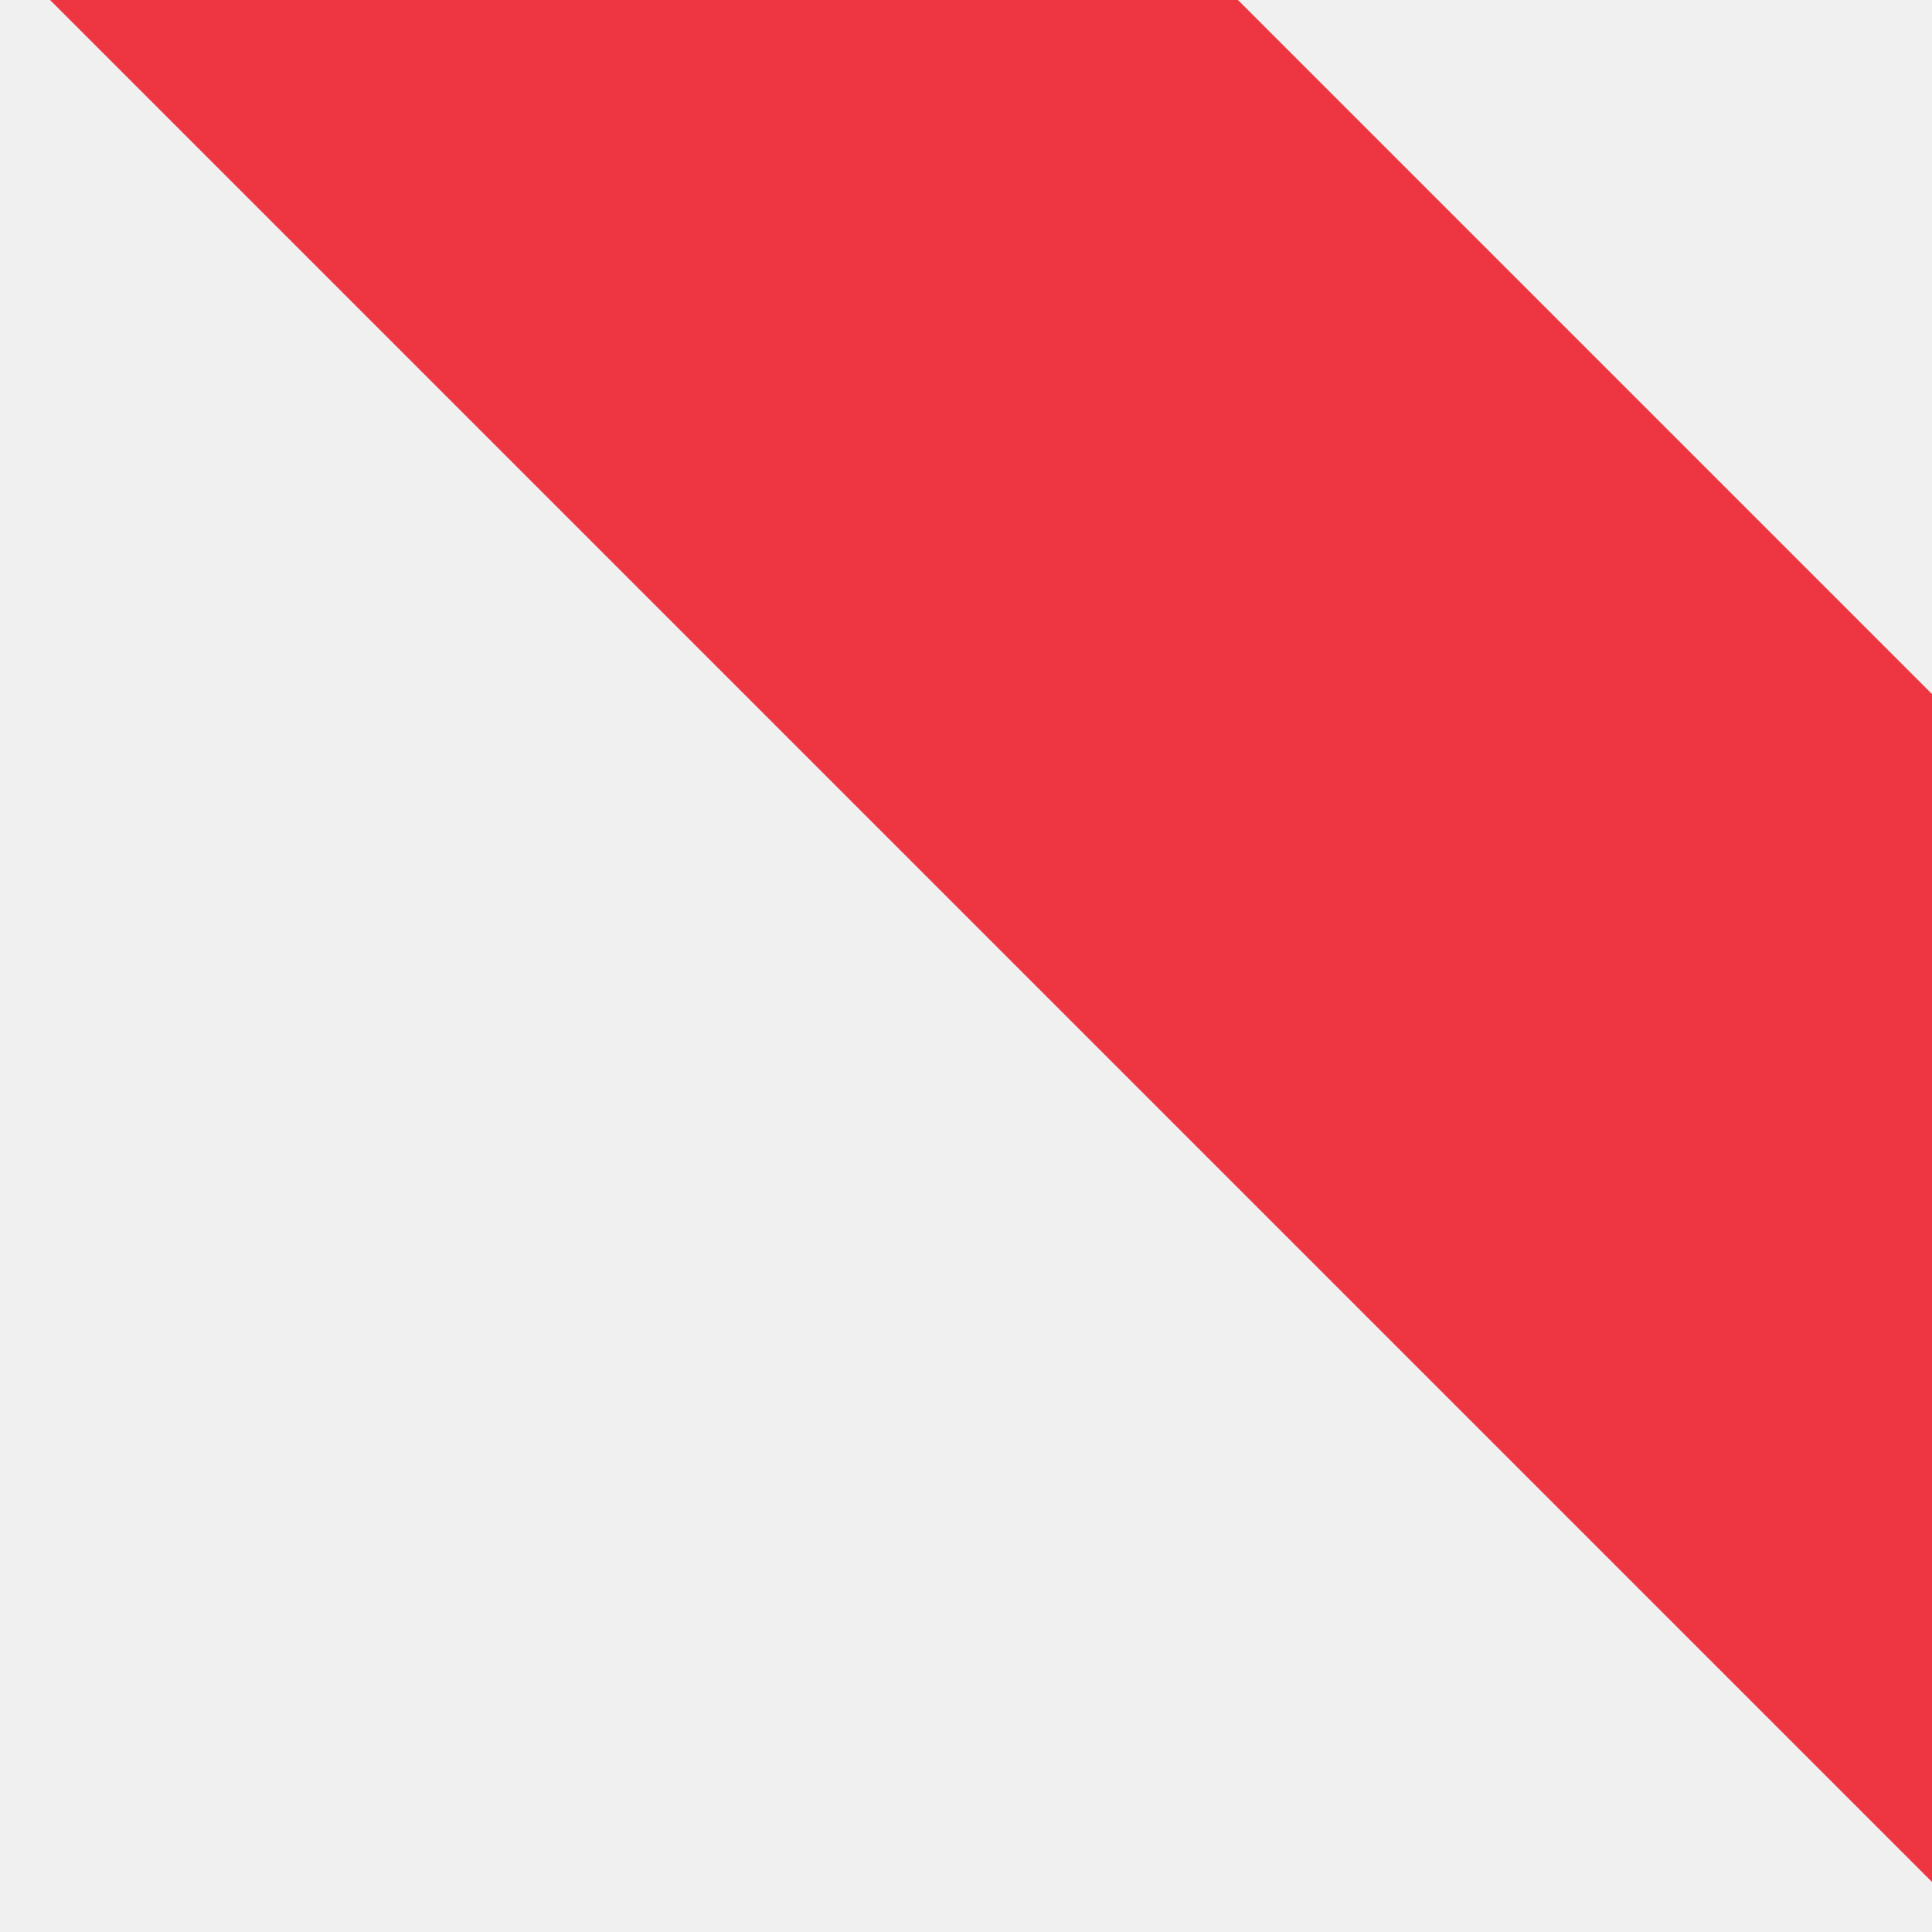
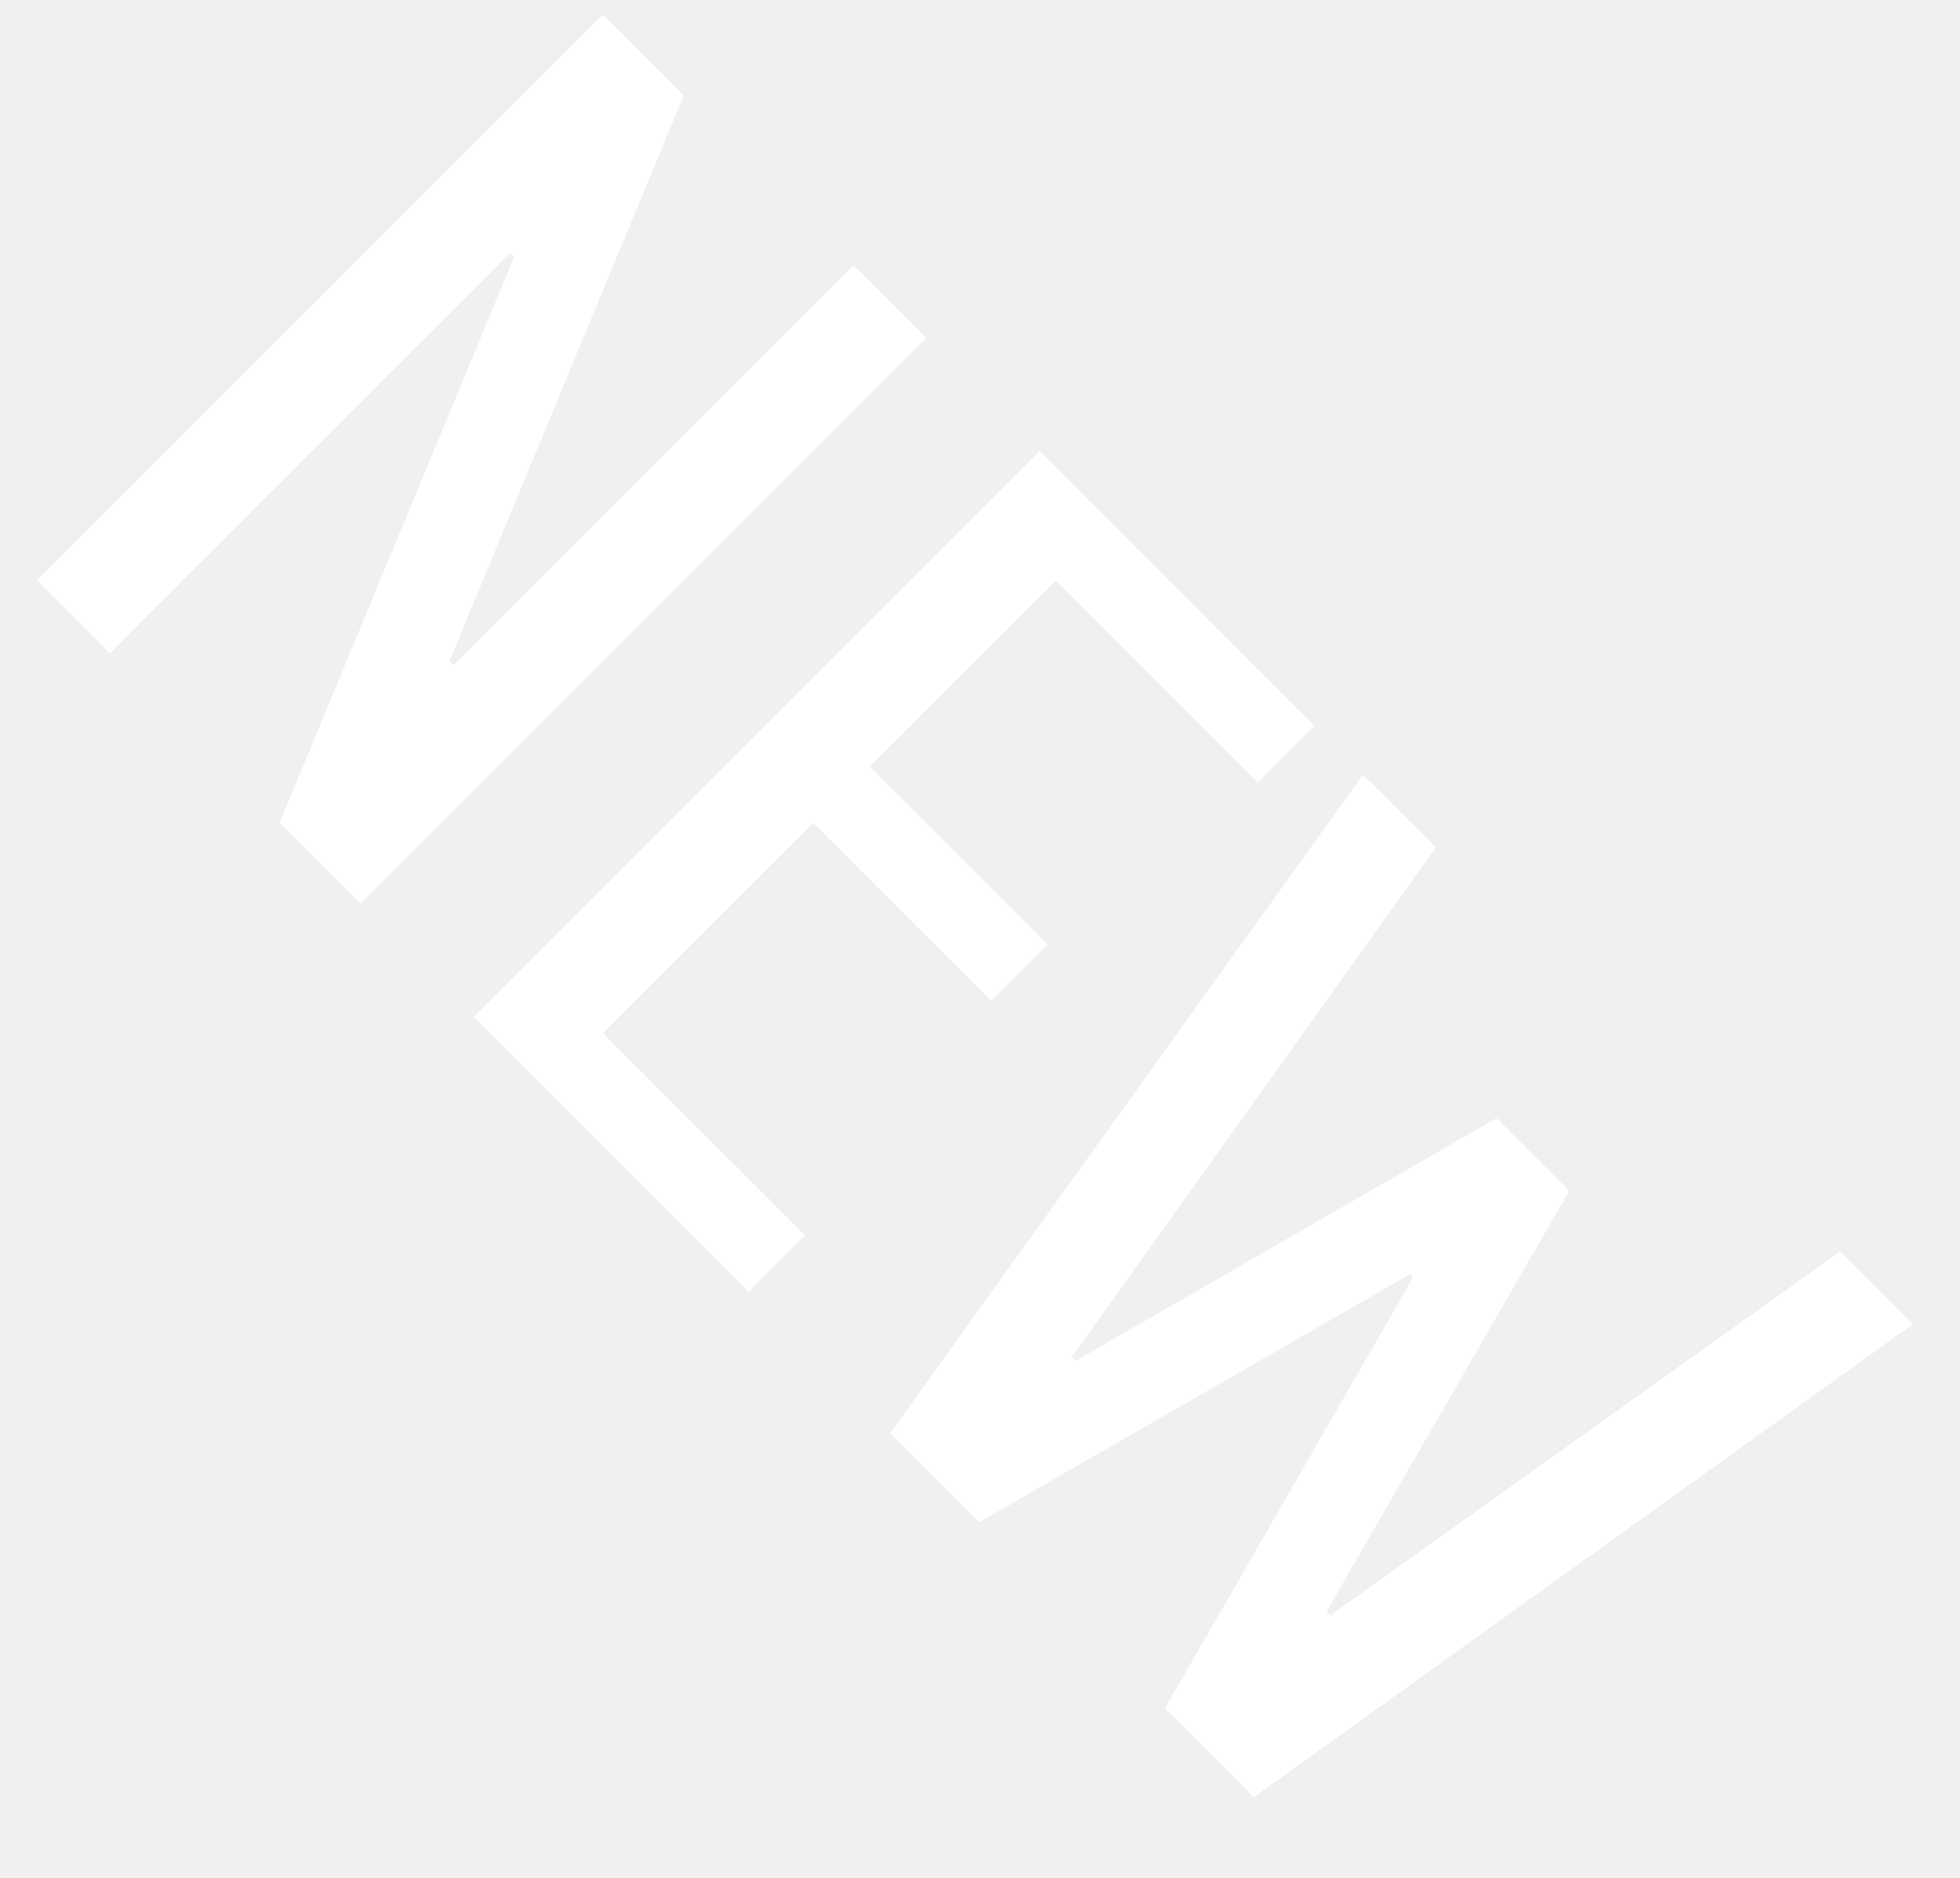
- <svg xmlns="http://www.w3.org/2000/svg" width="69" height="69" viewBox="0 0 69 69" fill="none">
-   <rect x="21.213" y="-23" width="100" height="30" transform="rotate(45 21.2133 -23)" fill="#EE3643" />
+ <svg xmlns="http://www.w3.org/2000/svg" width="24" height="23" viewBox="0 0 24 23" fill="none">
+   <path d="M0.453 7.11L7.382 0.18L8.372 1.17L5.502 8.1L5.551 8.149L10.451 3.249L11.342 4.14L4.413 11.069L3.423 10.079L6.294 3.15L6.244 3.1L1.344 8.001L0.453 7.11ZM5.799 12.456L12.729 5.526L16.094 8.892L15.401 9.585L12.927 7.11L10.65 9.387L12.828 11.565L12.135 12.258L9.957 10.08L7.383 12.654L9.858 15.129L9.165 15.822L5.799 12.456ZM10.899 17.556L16.69 9.488L17.581 10.379L13.127 16.615L13.176 16.665L18.324 13.695L19.215 14.586L16.245 19.734L16.294 19.783L22.531 15.329L23.422 16.219L15.354 22.011L14.265 20.922L17.304 15.645L17.265 15.606L11.988 18.645L10.899 17.556Z" fill="white" />
</svg>
